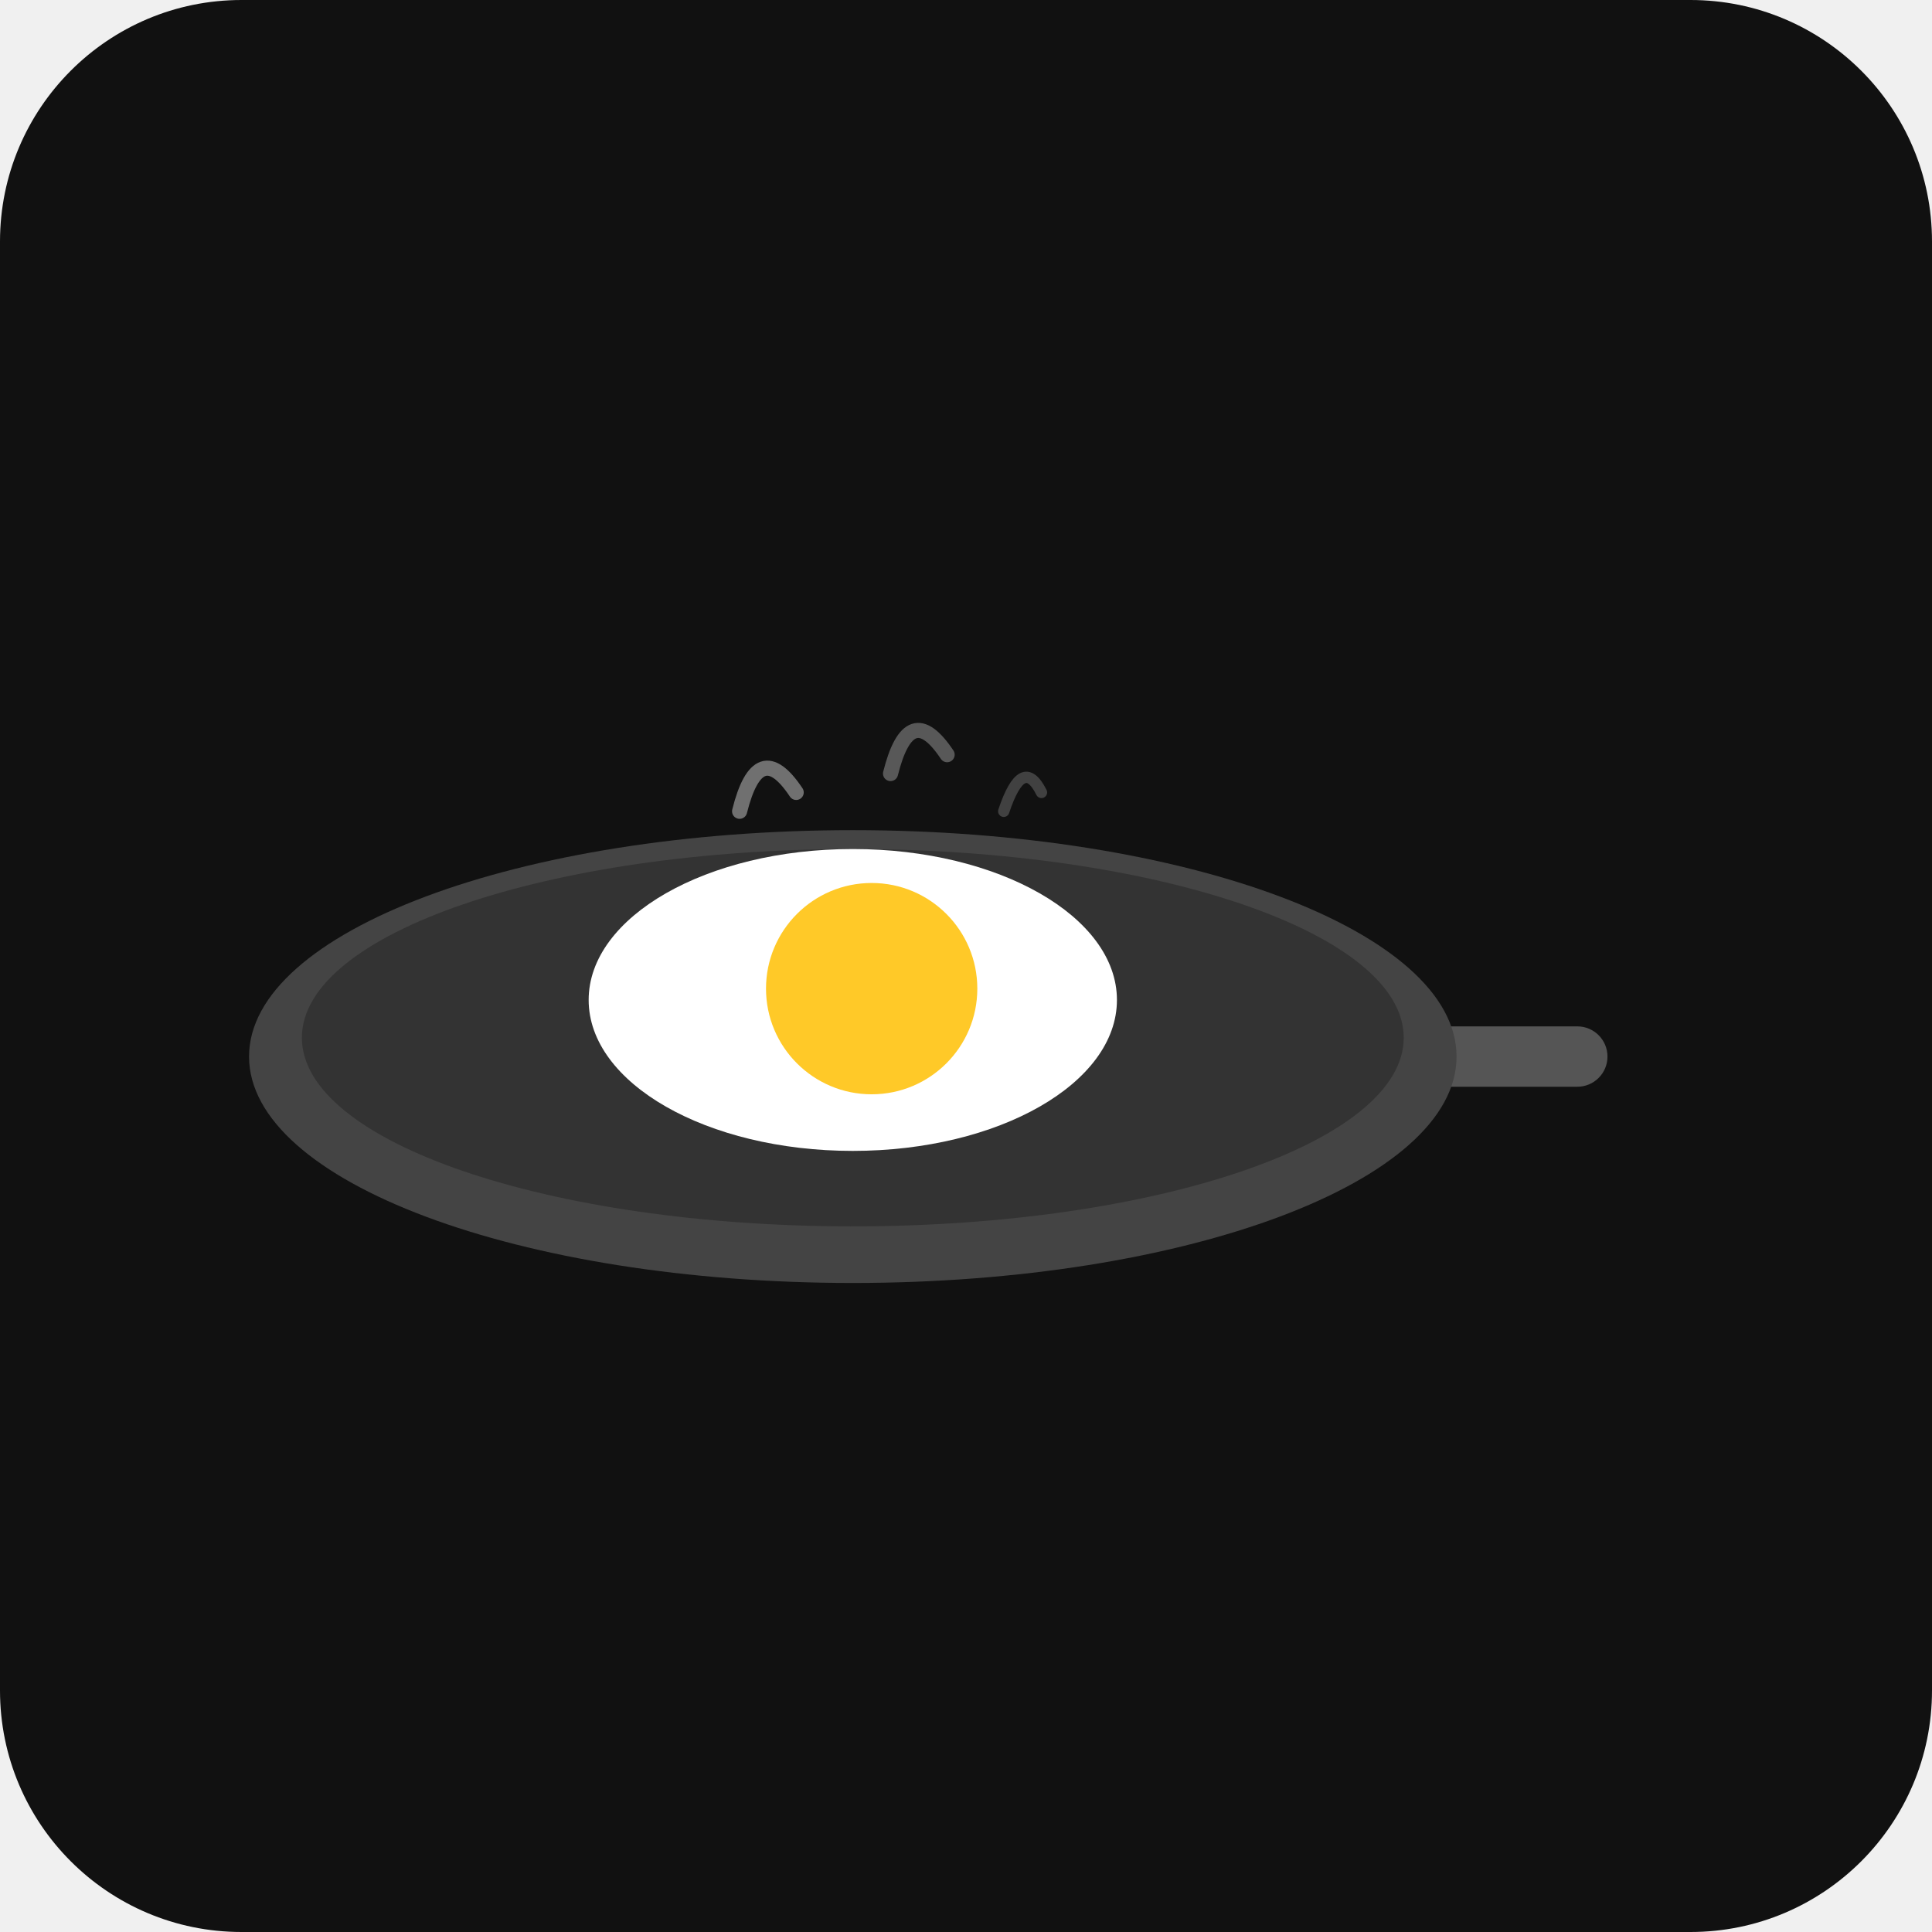
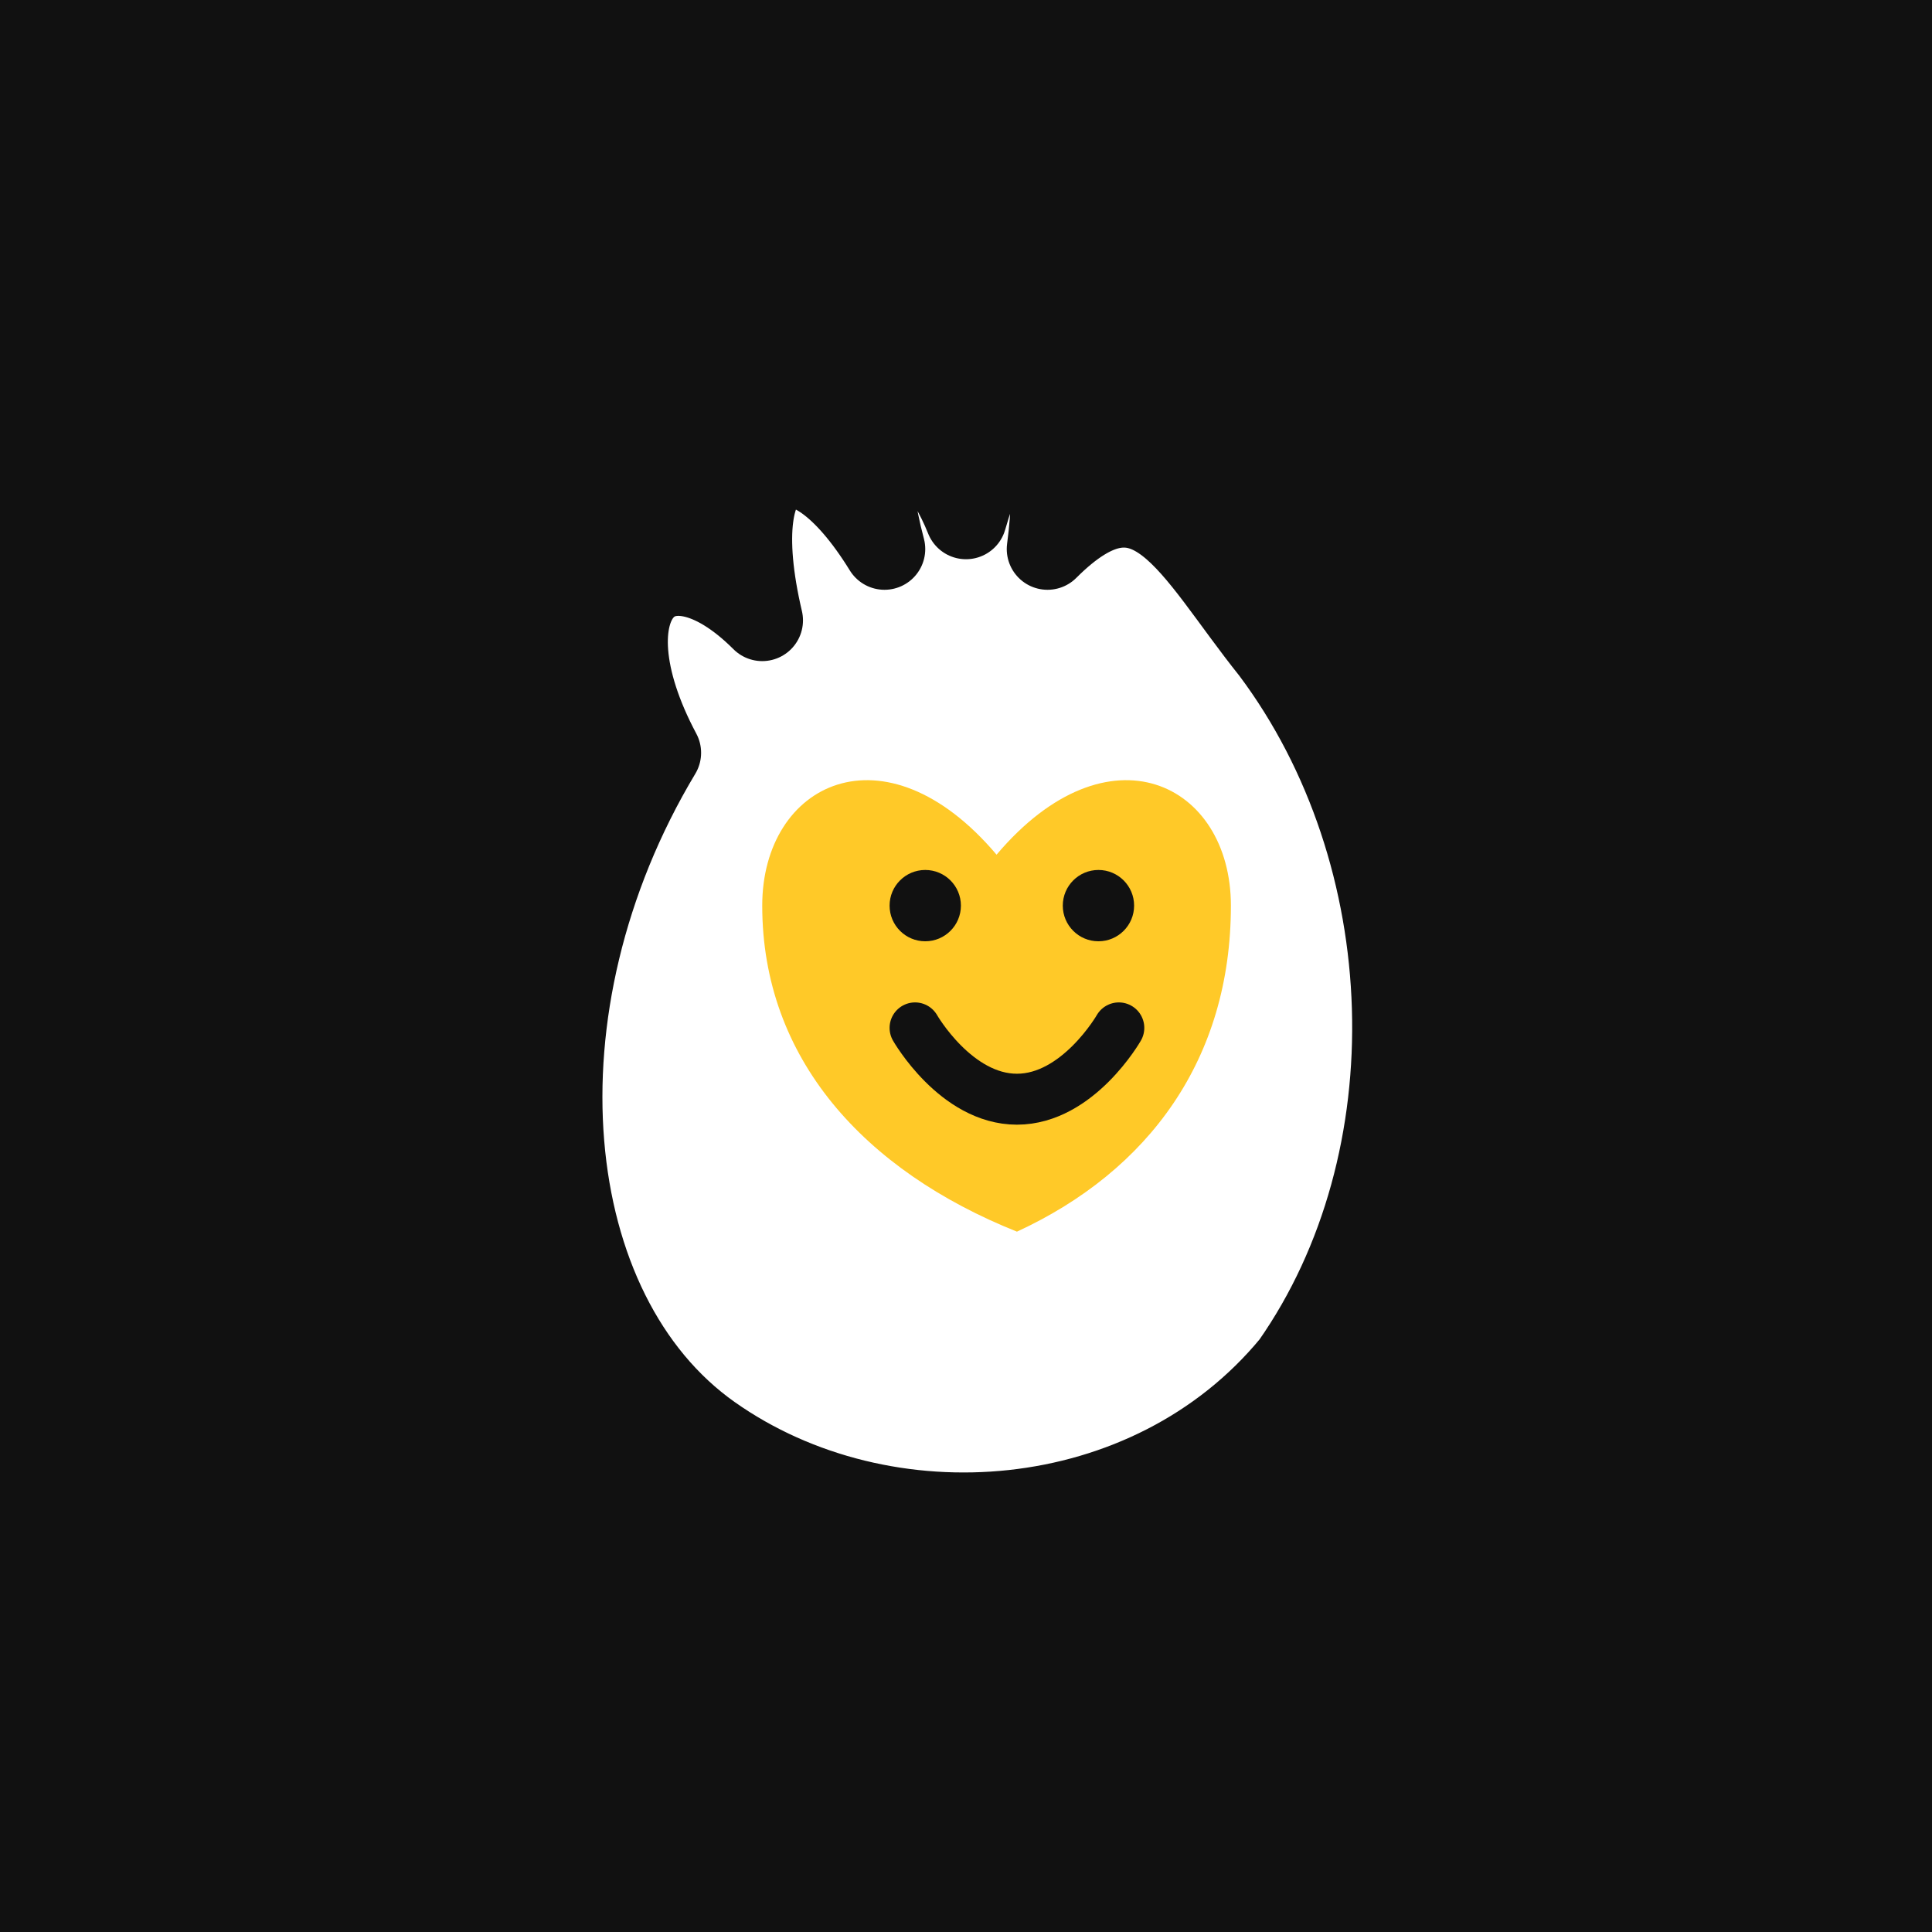
<svg xmlns="http://www.w3.org/2000/svg" viewBox="0 0 512 512">
-   <rect width="512" height="512" rx="64" fill="#111111" />
-   <g transform="translate(256,280)">
-     <rect x="30" y="-8" width="140" height="16" rx="8" fill="#555" />
-     <ellipse cx="-30" cy="0" rx="160" ry="60" fill="#444" />
-     <ellipse cx="-30" cy="-5" rx="146" ry="50" fill="#333" />
-     <ellipse cx="-30" cy="-15" rx="70" ry="40" fill="white" />
-     <circle cx="-25" cy="-18" r="28" fill="#FFC928" />
-     <path d="M-60,-65 Q-55,-85 -45,-70" stroke="white" stroke-width="4" fill="none" opacity="0.4" stroke-linecap="round" />
-     <path d="M-20,-75 Q-15,-95 -5,-80" stroke="white" stroke-width="4" fill="none" opacity="0.3" stroke-linecap="round" />
-     <path d="M10,-65 Q15,-80 20,-70" stroke="white" stroke-width="3" fill="none" opacity="0.2" stroke-linecap="round" />
+   <rect width="512" height="512" fill="#111111" />
+   <g transform="translate(94,78) scale(2.7)">
+     <path d="M60 22C56 12 48 10 52 25C44 12 36 15 40 32C30 22 22 30 30 45C15 70 18 100 35 112C52 124 78 122 92 105C106 85 105 55 90 35C82 25 78 15 68 25C70 10 64 8 60 22Z" fill="#FFFFFF" stroke="#111111" stroke-width="8" stroke-linejoin="round" stroke-linecap="round" />
+     <path d="M65 92C50 86 40 75 40 60C40 48 52 42 63 55C74 42 86 48 86 60C86 75 78 86 65 92Z" fill="#FFC928" />
+     <g transform="translate(3,-2)">
+       <circle cx="53" cy="62" r="3.5" fill="#111111" />
+       <circle cx="70" cy="62" r="3.5" fill="#111111" />
+       <path d="M52 74C52 74 56 81 62 81C68 81 72 74 72 74" fill="none" stroke="#111111" stroke-width="5" stroke-linecap="round" />
+     </g>
  </g>
</svg>
